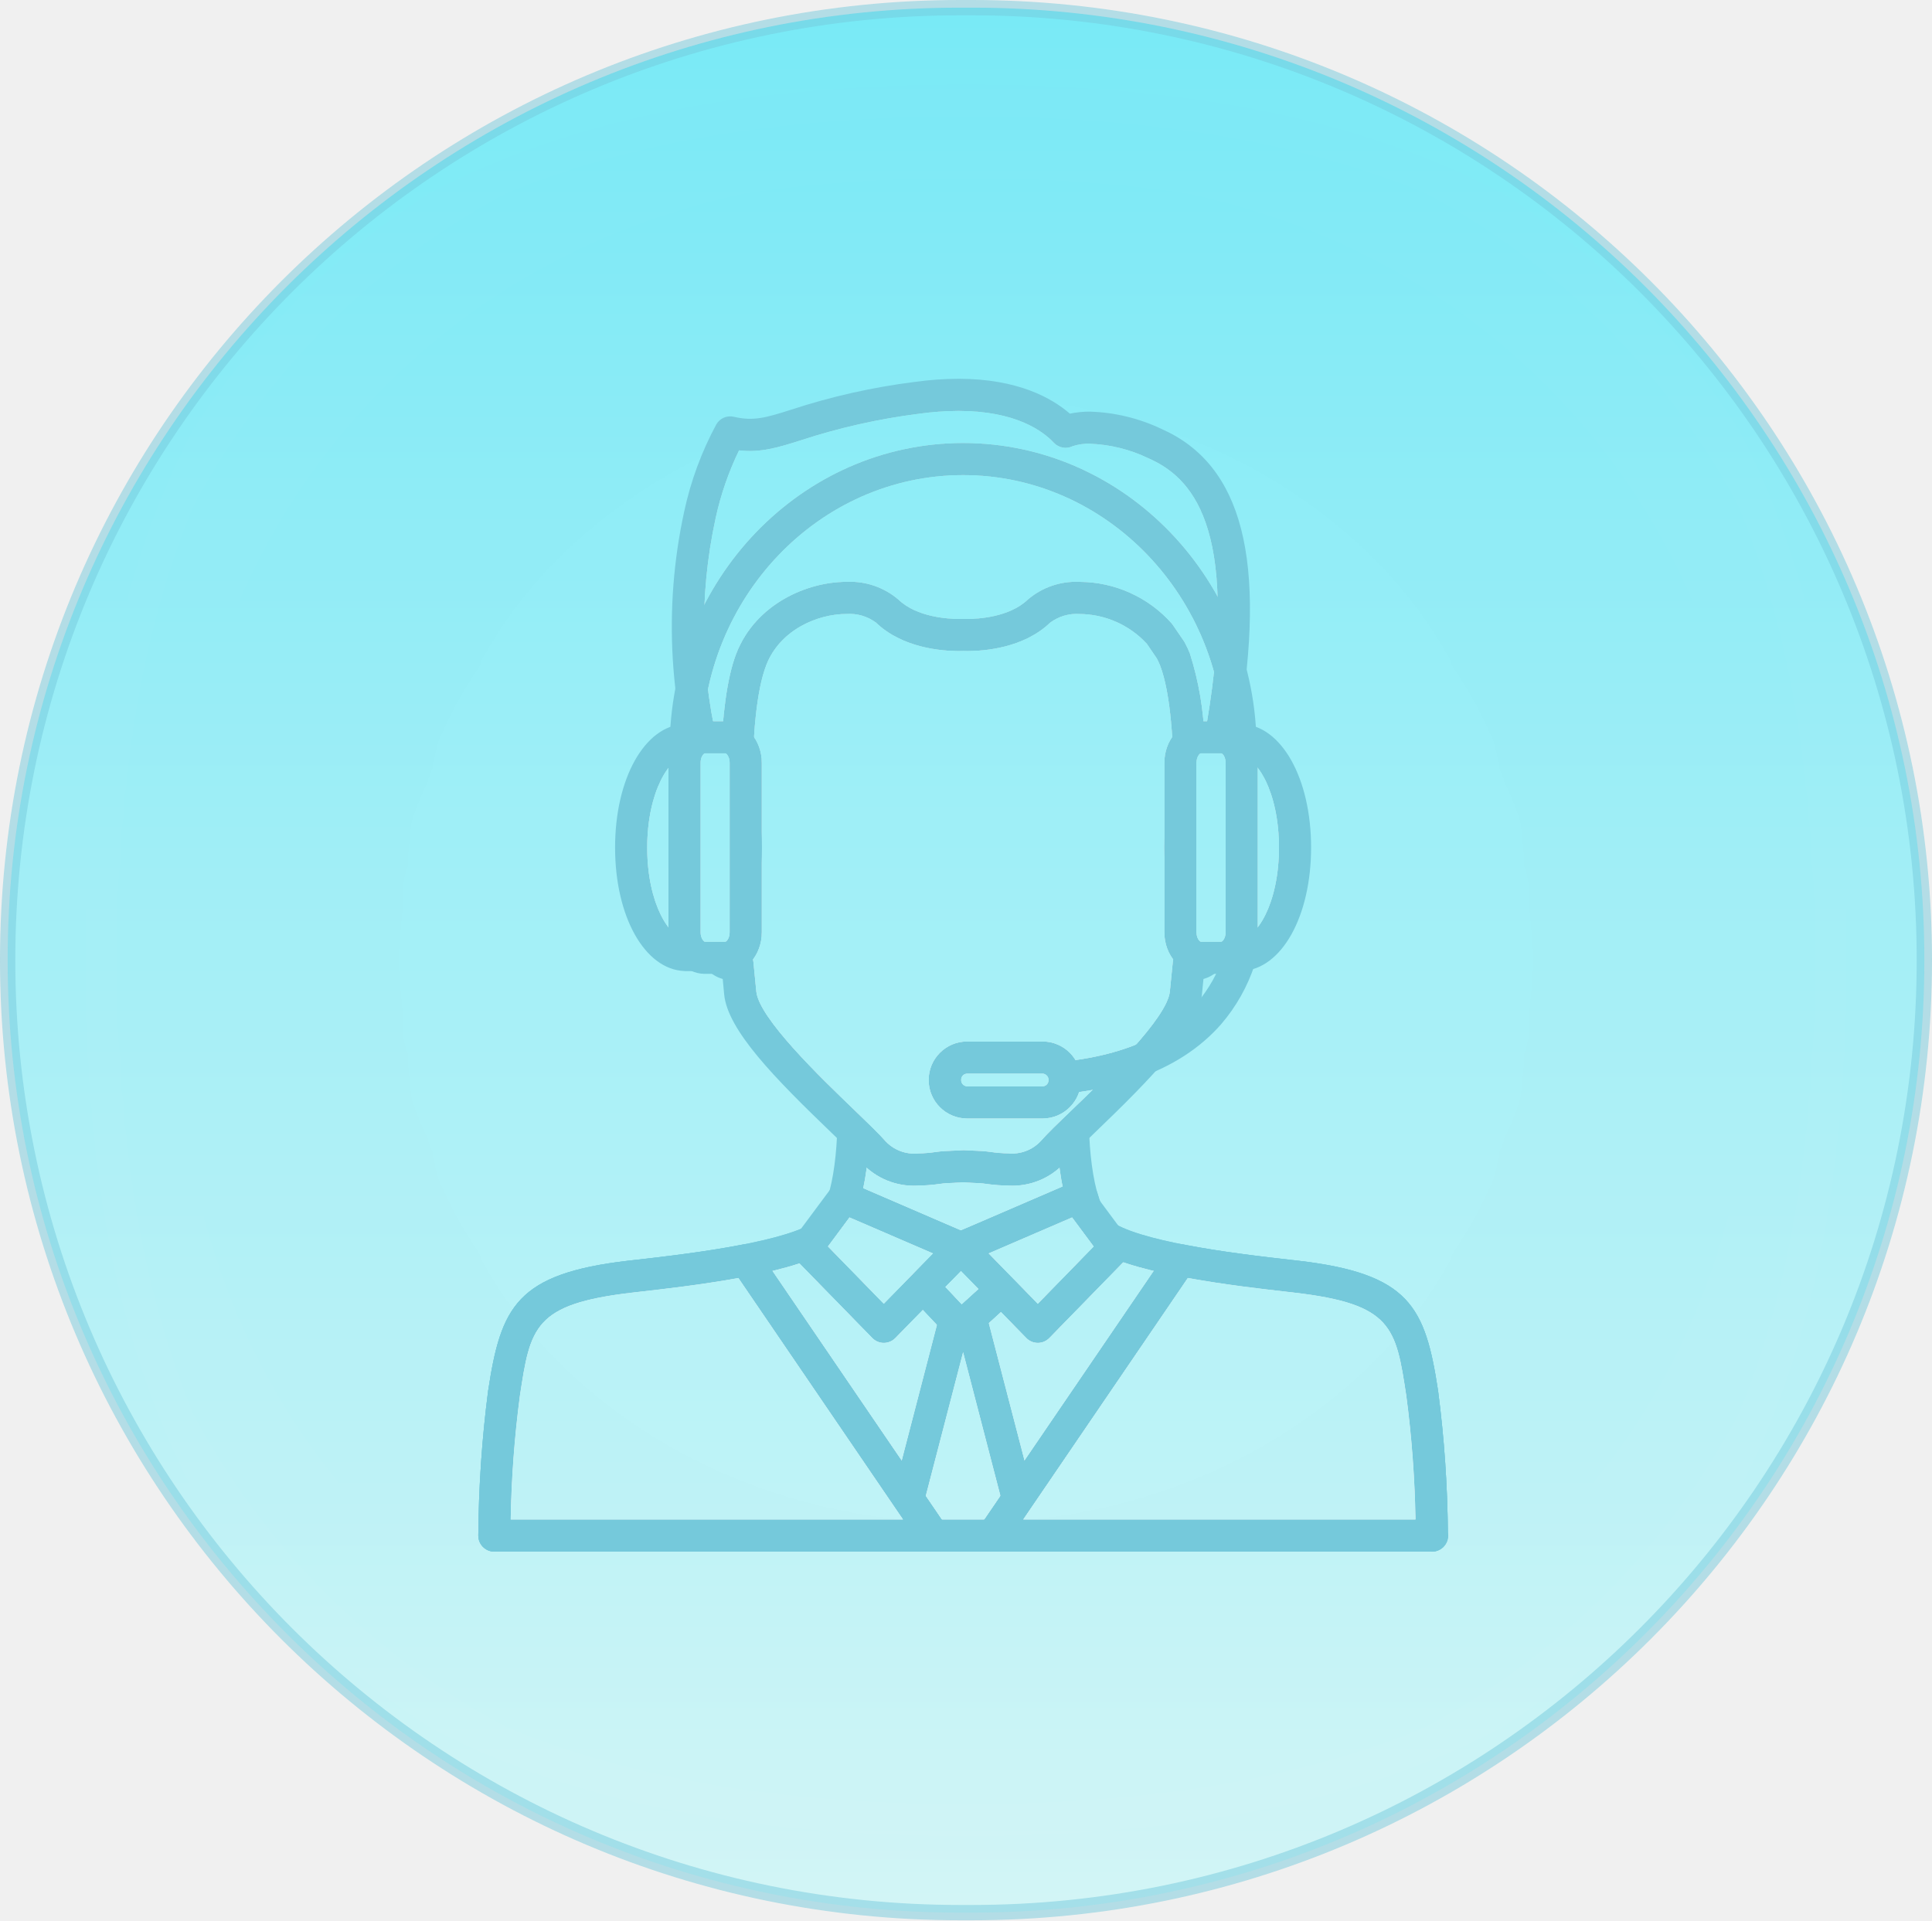
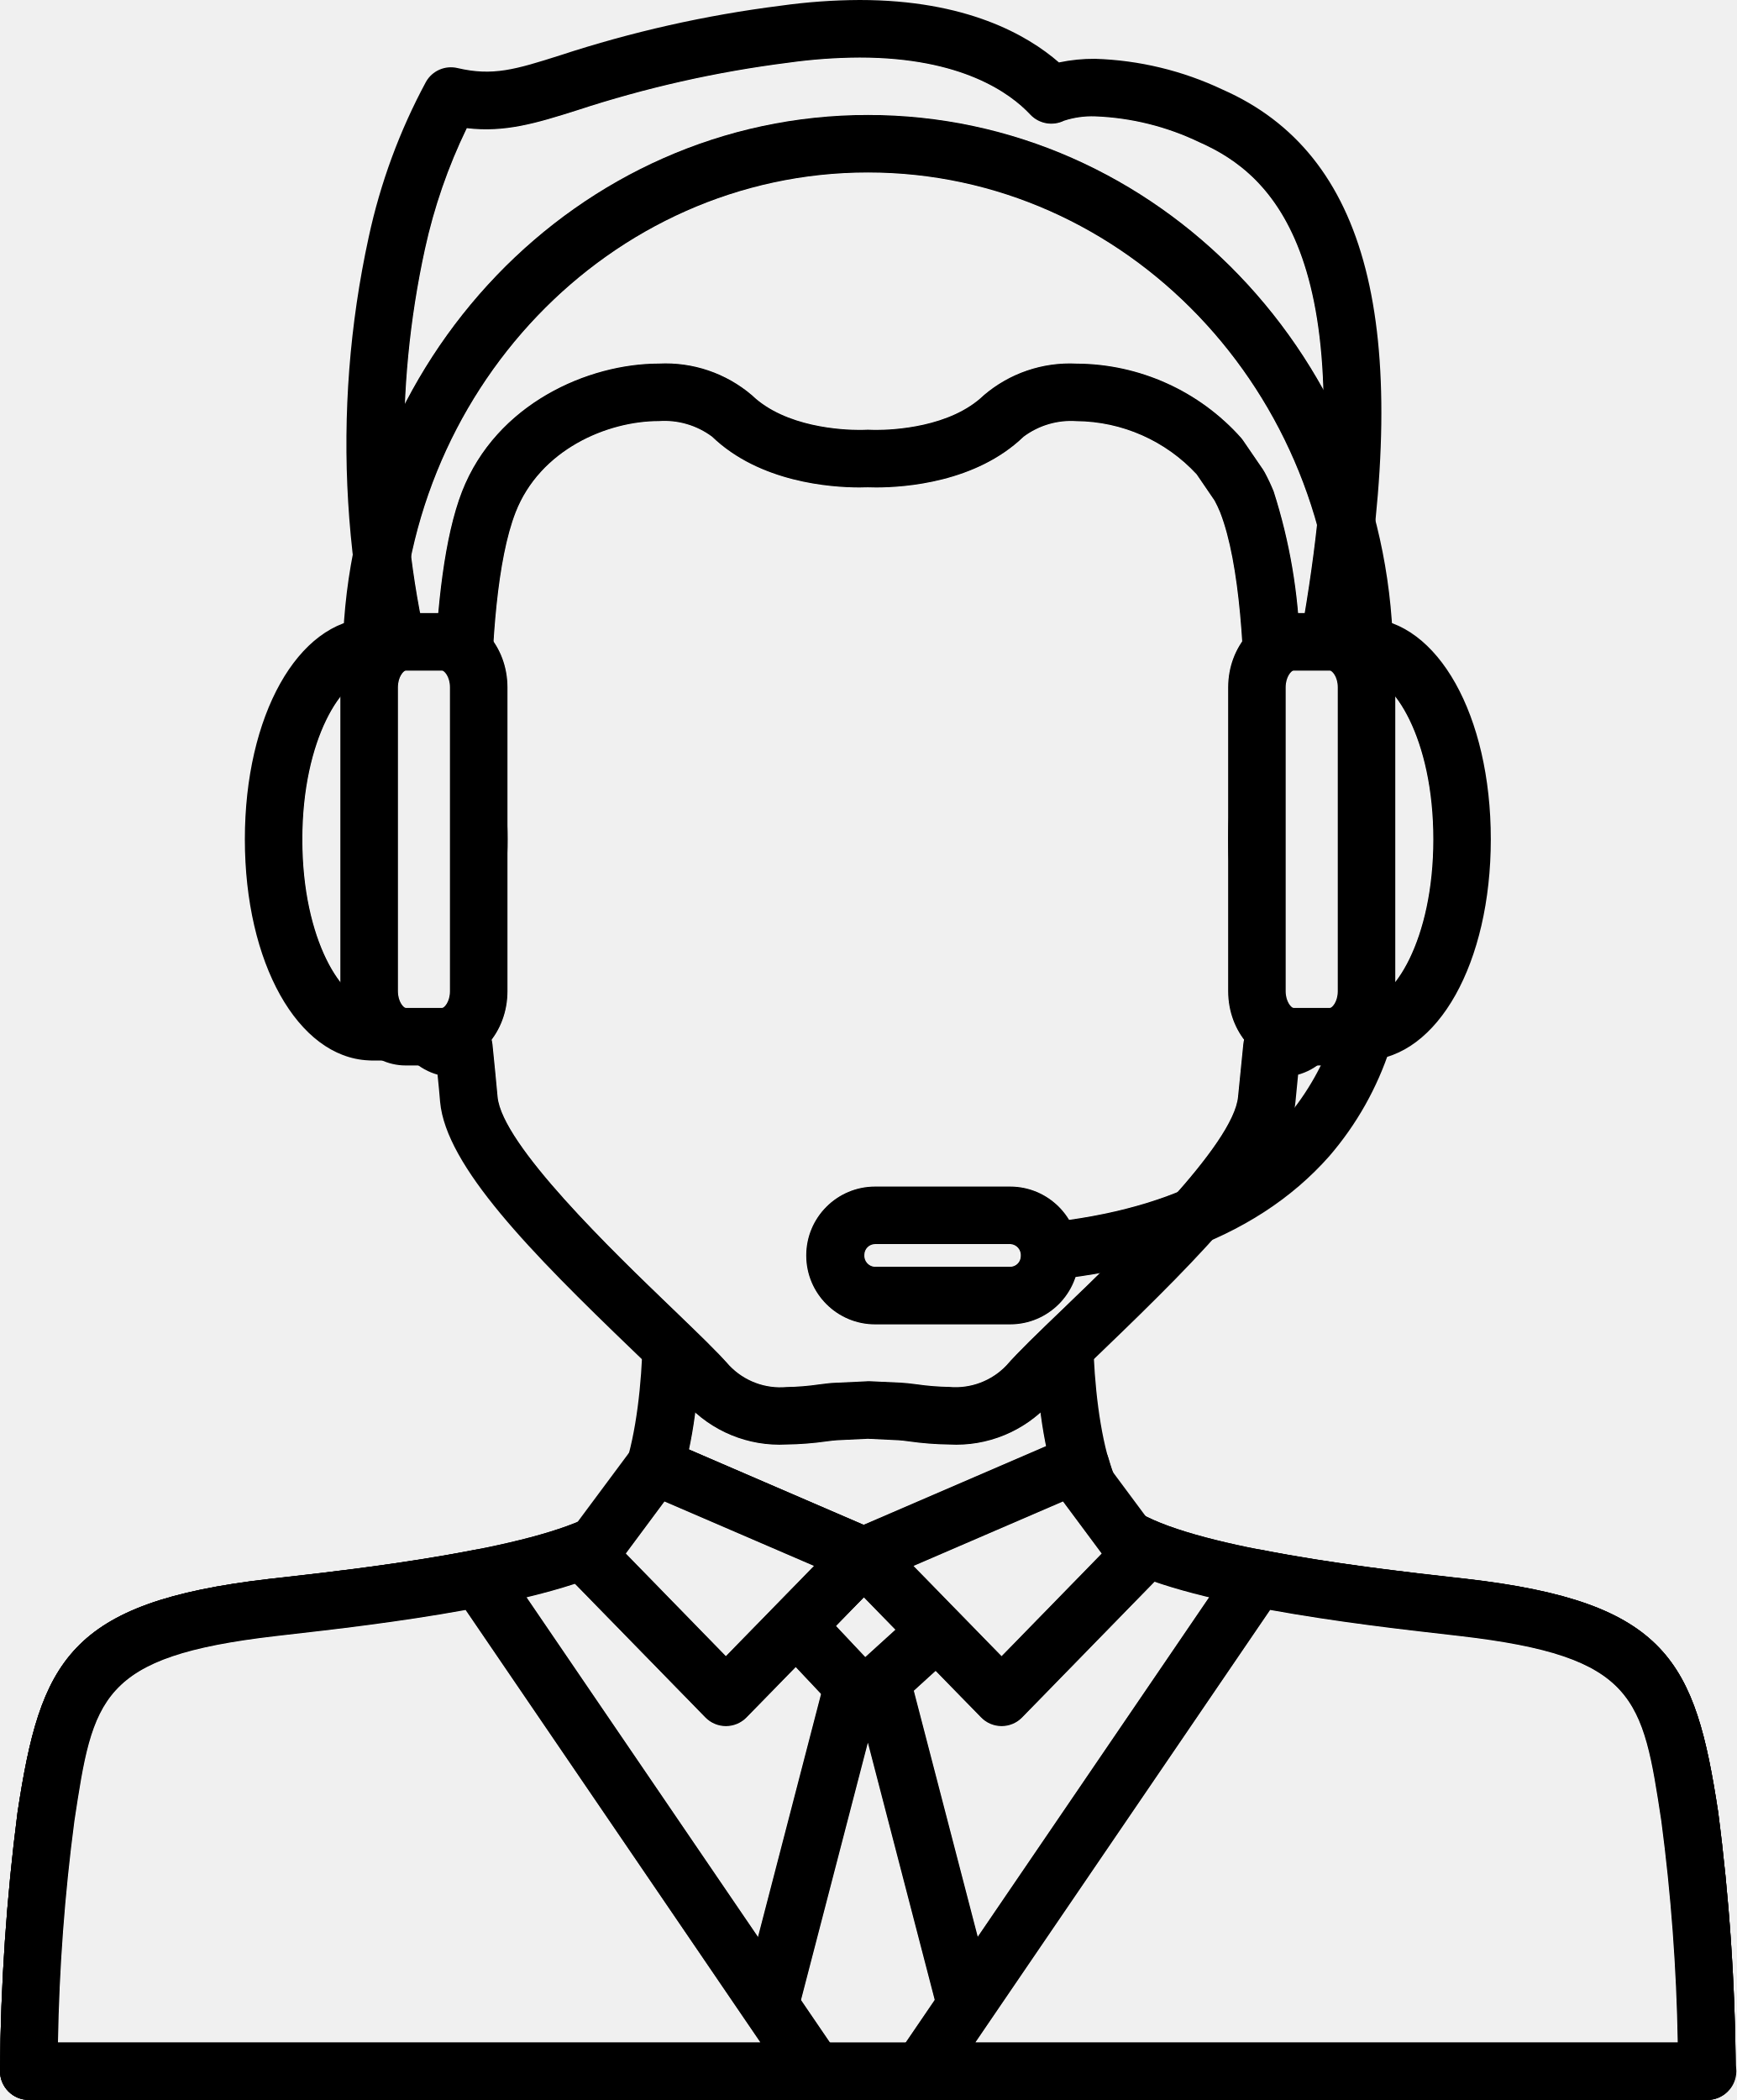
- <svg xmlns="http://www.w3.org/2000/svg" width="252.455" height="250.946" viewBox="0 0 252.455 250.946">
-   <defs>
-     <linearGradient id="linear-gradient" x1="0.5" x2="0.5" y2="1" gradientUnits="objectBoundingBox">
-       <stop offset="0" stop-color="#00e5ff" />
-       <stop offset="1" stop-color="#b7fdff" />
-     </linearGradient>
-     <filter id="Rectangle_648" x="0" y="0" width="252.455" height="250.946" filterUnits="userSpaceOnUse">
-       <feOffset input="SourceAlpha" />
-       <feGaussianBlur stdDeviation="49.5" result="blur" />
-       <feFlood flood-color="#80a5ac" flood-opacity="0.129" result="color" />
-       <feComposite operator="out" in="SourceGraphic" in2="blur" />
-       <feComposite operator="in" in="color" />
-       <feComposite operator="in" in2="SourceGraphic" />
-     </filter>
-   </defs>
-   <g id="Group_1529" data-name="Group 1529" transform="translate(-907.5 -4799.5)">
-     <g data-type="innerShadowGroup">
-       <rect id="Rectangle_648-2" data-name="Rectangle 648" width="250.455" height="248.946" rx="124.473" transform="translate(908.5 4800.5)" opacity="0.5" fill="url(#linear-gradient)" />
-       <g transform="matrix(1, 0, 0, 1, 907.5, 4799.5)" filter="url(#Rectangle_648)">
-         <rect id="Rectangle_648-3" data-name="Rectangle 648" width="250.455" height="248.946" rx="124.473" transform="translate(1 1)" fill="#fff" opacity="0.5" />
+ <svg xmlns="http://www.w3.org/2000/svg" width="126.744" height="153.278" viewBox="0 0 126.744 153.278" id="duringSale">
+   <g id="Group_1510" data-name="Group 1510" transform="translate(0 0)" style="mix-blend-mode: darken;isolation: isolate">
+     <g id="Group_1490" data-name="Group 1490" transform="translate(0 92.095)">
+       <g id="Group_1489" data-name="Group 1489">
+         <path id="Path_1306" data-name="Path 1306" d="M268.3,531.642c-1.507-9.915-2.763-13.666-16.518-15.262-5.2-.6-19.376-2.054-24.646-5.067s-4.432-18.077-4.432-18.077H193.911s.842,15.064-4.432,18.077-19.443,4.469-24.646,5.067c-13.755,1.6-15.012,5.348-16.518,15.262a155.172,155.172,0,0,0-1.254,18.577H269.552A155.172,155.172,0,0,0,268.3,531.642Z" transform="translate(-144.956 -491.142)" fill="#fff" />
+         <path id="Path_1307" data-name="Path 1307" d="M269.71,552.477H147.215a2.1,2.1,0,0,1-2.1-2.1v-.006a156.035,156.035,0,0,1,1.28-18.884c1.674-11.01,3.689-15.329,18.35-17.031l.982-.108c5.466-.619,18.268-2.07,22.874-4.693,2.855-1.63,3.694-10.417,3.373-16.134a2.1,2.1,0,0,1,1.98-2.216q.058,0,.117,0h28.79a2.105,2.105,0,0,1,2.1,2.1c0,.038,0,.075,0,.112-.316,5.722.523,14.508,3.37,16.138,4.6,2.62,17.4,4.072,22.87,4.691l.982.108c14.661,1.7,16.676,6.024,18.35,17.033a154.308,154.308,0,0,1,1.28,18.884,2.1,2.1,0,0,1-2.092,2.111h-.01Zm-120.358-4.2H267.577a141.544,141.544,0,0,0-1.2-16.161c-1.365-8.972-1.821-12-14.682-13.49l-.973-.108c-6.212-.7-19.133-2.168-24.477-5.219-5.068-2.895-5.606-12.932-5.557-17.8H196.243c.049,4.864-.494,14.9-5.562,17.8-5.348,3.05-18.268,4.517-24.482,5.219l-.973.108c-12.856,1.492-13.316,4.517-14.68,13.49A142.061,142.061,0,0,0,149.351,548.275Z" transform="translate(-145.114 -491.299)" />
      </g>
-       <rect id="Rectangle_648-4" data-name="Rectangle 648" width="250.455" height="248.946" rx="124.473" transform="translate(908.5 4800.5)" fill="none" stroke="#75c9db" stroke-width="2" opacity="0.5" />
    </g>
-     <g id="Group_1510" data-name="Group 1510" transform="translate(970 4849)" style="mix-blend-mode: darken;isolation: isolate">
-       <g id="Group_1490" data-name="Group 1490" transform="translate(0 92.095)">
-         <g id="Group_1489" data-name="Group 1489">
-           <path id="Path_1306" data-name="Path 1306" d="M268.3,531.642c-1.507-9.915-2.763-13.666-16.518-15.262-5.2-.6-19.376-2.054-24.646-5.067s-4.432-18.077-4.432-18.077H193.911s.842,15.064-4.432,18.077-19.443,4.469-24.646,5.067c-13.755,1.6-15.012,5.348-16.518,15.262a155.172,155.172,0,0,0-1.254,18.577H269.552A155.172,155.172,0,0,0,268.3,531.642Z" transform="translate(-144.956 -491.142)" fill="#fff" />
-           <path id="Path_1307" data-name="Path 1307" d="M269.71,552.477H147.215a2.1,2.1,0,0,1-2.1-2.1v-.006a156.035,156.035,0,0,1,1.28-18.884c1.674-11.01,3.689-15.329,18.35-17.031l.982-.108c5.466-.619,18.268-2.07,22.874-4.693,2.855-1.63,3.694-10.417,3.373-16.134a2.1,2.1,0,0,1,1.98-2.216q.058,0,.117,0h28.79a2.105,2.105,0,0,1,2.1,2.1c0,.038,0,.075,0,.112-.316,5.722.523,14.508,3.37,16.138,4.6,2.62,17.4,4.072,22.87,4.691l.982.108c14.661,1.7,16.676,6.024,18.35,17.033a154.308,154.308,0,0,1,1.28,18.884,2.1,2.1,0,0,1-2.092,2.111h-.01Zm-120.358-4.2H267.577a141.544,141.544,0,0,0-1.2-16.161c-1.365-8.972-1.821-12-14.682-13.49l-.973-.108c-6.212-.7-19.133-2.168-24.477-5.219-5.068-2.895-5.606-12.932-5.557-17.8H196.243c.049,4.864-.494,14.9-5.562,17.8-5.348,3.05-18.268,4.517-24.482,5.219l-.973.108c-12.856,1.492-13.316,4.517-14.68,13.49A142.061,142.061,0,0,0,149.351,548.275Z" transform="translate(-145.114 -491.299)" fill="#75c9db" />
-         </g>
+     <g id="Group_1492" data-name="Group 1492" transform="translate(23.738 6.366)">
+       <g id="Group_1491" data-name="Group 1491">
+         <path id="Path_1308" data-name="Path 1308" d="M238.941,462.05H238.3c.271-2.2.546-4.368.813-6.421,1.387-10.631,4.509-41.7-32.583-41.7s-33.973,31.066-32.588,41.7c.267,2.054.54,4.216.817,6.421h-.641c-5.646-4.175-6.118,6.73-3.767,10.459a22.716,22.716,0,0,1,3.168,6.815c.865,2.507,2.311,2.836,3.513,2.565.151,1.485.283,2.78.374,3.809.521,5.729,14.3,17.214,17.42,20.8,2.925,3.37,7.8,2.054,9.369,1.988s2.334-.116,2.334-.116.75.04,2.329.116c1.563.069,6.444,1.383,9.369-1.988,3.124-3.591,16.9-15.073,17.415-20.8.094-1.029.227-2.324.378-3.811,1.206.273,2.647-.056,3.513-2.563a22.586,22.586,0,0,1,3.168-6.815C245.059,468.78,244.58,457.877,238.941,462.05Z" transform="translate(-166.917 -411.834)" fill="#fff" />
+         <path id="Path_1309" data-name="Path 1309" d="M212.623,511.062a23.129,23.129,0,0,1-2.919-.225c-.316-.042-.582-.078-.784-.086l-2.24-.108-2.238.108c-.2.009-.47.044-.788.086a23.043,23.043,0,0,1-2.912.225,9.244,9.244,0,0,1-7.351-3.021c-.723-.83-2.182-2.231-3.87-3.854-7.44-7.149-13.632-13.448-14.06-18.138-.049-.582-.108-1.249-.187-1.986-1.227-.343-2.7-1.322-3.591-3.891l-.248-.719a19.054,19.054,0,0,0-2.712-5.66c-1.957-3.106-2.222-9.142-.54-12.188a4.285,4.285,0,0,1,4.234-2.414c-.134-1.064-.271-2.109-.405-3.128-.731-5.61-2.954-22.678,6.828-33.817,5.976-6.81,15.344-10.255,27.843-10.255s21.868,3.451,27.848,10.259c9.778,11.141,7.552,28.2,6.82,33.812q-.2,1.529-.4,3.135a4.272,4.272,0,0,1,4.235,2.409c1.679,3.05,1.405,9.087-.55,12.186a19.03,19.03,0,0,0-2.7,5.648l-.254.733c-.886,2.572-2.364,3.551-3.591,3.892-.074.739-.138,1.405-.194,1.988-.423,4.687-6.614,10.988-14.052,18.136-1.687,1.621-3.143,3.027-3.865,3.854A9.245,9.245,0,0,1,212.623,511.062Zm-5.938-4.626h.116l2.313.108c.283.013.67.058,1.124.116a18.554,18.554,0,0,0,2.385.193,5.127,5.127,0,0,0,4.177-1.574c.846-.973,2.294-2.366,4.128-4.126,4.353-4.188,12.463-11.98,12.778-15.491.1-1.038.231-2.338.383-3.834a2.1,2.1,0,0,1,2.3-1.88,2.071,2.071,0,0,1,.256.042.978.978,0,0,0,.216.025c.4,0,.771-1.021.842-1.225l.25-.726a22.883,22.883,0,0,1,3.135-6.528c1.412-2.235,1.189-7.481.216-8.189a4.168,4.168,0,0,0-.956.54,2.083,2.083,0,0,1-1.25.412h-.641a2.1,2.1,0,0,1-2.1-2.1,2,2,0,0,1,.016-.255c.271-2.206.546-4.377.813-6.432.672-5.145,2.714-20.788-5.811-30.5-5.141-5.858-13.447-8.828-24.687-8.828s-19.545,2.978-24.693,8.837c-8.524,9.709-6.486,25.357-5.816,30.5.267,2.054.54,4.226.817,6.432a2.1,2.1,0,0,1-1.82,2.344,2.154,2.154,0,0,1-.264.016h-.641a2.1,2.1,0,0,1-1.252-.412,2.175,2.175,0,0,0-1.029-.525c-.9.649-1.129,5.925.292,8.173a22.888,22.888,0,0,1,3.135,6.539l.245.712c.073.205.448,1.233.855,1.233a.922.922,0,0,0,.216-.029,2.08,2.08,0,0,1,1.687.345,2.11,2.11,0,0,1,.865,1.492c.151,1.494.283,2.8.374,3.832.324,3.507,8.432,11.3,12.787,15.487,1.83,1.763,3.277,3.153,4.126,4.128a5.133,5.133,0,0,0,4.179,1.574,18.443,18.443,0,0,0,2.378-.193c.456-.056.839-.108,1.131-.116l2.309-.108a.479.479,0,0,1,.117-.01Z" transform="translate(-167.074 -411.991)" />
      </g>
-       <g id="Group_1492" data-name="Group 1492" transform="translate(23.738 6.366)">
-         <g id="Group_1491" data-name="Group 1491">
-           <path id="Path_1308" data-name="Path 1308" d="M238.941,462.05H238.3c.271-2.2.546-4.368.813-6.421,1.387-10.631,4.509-41.7-32.583-41.7s-33.973,31.066-32.588,41.7c.267,2.054.54,4.216.817,6.421h-.641c-5.646-4.175-6.118,6.73-3.767,10.459a22.716,22.716,0,0,1,3.168,6.815c.865,2.507,2.311,2.836,3.513,2.565.151,1.485.283,2.78.374,3.809.521,5.729,14.3,17.214,17.42,20.8,2.925,3.37,7.8,2.054,9.369,1.988s2.334-.116,2.334-.116.75.04,2.329.116c1.563.069,6.444,1.383,9.369-1.988,3.124-3.591,16.9-15.073,17.415-20.8.094-1.029.227-2.324.378-3.811,1.206.273,2.647-.056,3.513-2.563a22.586,22.586,0,0,1,3.168-6.815C245.059,468.78,244.58,457.877,238.941,462.05Z" transform="translate(-166.917 -411.834)" fill="#fff" />
-           <path id="Path_1309" data-name="Path 1309" d="M212.623,511.062a23.129,23.129,0,0,1-2.919-.225c-.316-.042-.582-.078-.784-.086l-2.24-.108-2.238.108c-.2.009-.47.044-.788.086a23.043,23.043,0,0,1-2.912.225,9.244,9.244,0,0,1-7.351-3.021c-.723-.83-2.182-2.231-3.87-3.854-7.44-7.149-13.632-13.448-14.06-18.138-.049-.582-.108-1.249-.187-1.986-1.227-.343-2.7-1.322-3.591-3.891l-.248-.719a19.054,19.054,0,0,0-2.712-5.66c-1.957-3.106-2.222-9.142-.54-12.188a4.285,4.285,0,0,1,4.234-2.414c-.134-1.064-.271-2.109-.405-3.128-.731-5.61-2.954-22.678,6.828-33.817,5.976-6.81,15.344-10.255,27.843-10.255s21.868,3.451,27.848,10.259c9.778,11.141,7.552,28.2,6.82,33.812q-.2,1.529-.4,3.135a4.272,4.272,0,0,1,4.235,2.409c1.679,3.05,1.405,9.087-.55,12.186a19.03,19.03,0,0,0-2.7,5.648l-.254.733c-.886,2.572-2.364,3.551-3.591,3.892-.074.739-.138,1.405-.194,1.988-.423,4.687-6.614,10.988-14.052,18.136-1.687,1.621-3.143,3.027-3.865,3.854A9.245,9.245,0,0,1,212.623,511.062Zm-5.938-4.626h.116l2.313.108c.283.013.67.058,1.124.116a18.554,18.554,0,0,0,2.385.193,5.127,5.127,0,0,0,4.177-1.574c.846-.973,2.294-2.366,4.128-4.126,4.353-4.188,12.463-11.98,12.778-15.491.1-1.038.231-2.338.383-3.834a2.1,2.1,0,0,1,2.3-1.88,2.071,2.071,0,0,1,.256.042.978.978,0,0,0,.216.025c.4,0,.771-1.021.842-1.225l.25-.726a22.883,22.883,0,0,1,3.135-6.528c1.412-2.235,1.189-7.481.216-8.189a4.168,4.168,0,0,0-.956.54,2.083,2.083,0,0,1-1.25.412h-.641a2.1,2.1,0,0,1-2.1-2.1,2,2,0,0,1,.016-.255c.271-2.206.546-4.377.813-6.432.672-5.145,2.714-20.788-5.811-30.5-5.141-5.858-13.447-8.828-24.687-8.828s-19.545,2.978-24.693,8.837c-8.524,9.709-6.486,25.357-5.816,30.5.267,2.054.54,4.226.817,6.432a2.1,2.1,0,0,1-1.82,2.344,2.154,2.154,0,0,1-.264.016h-.641a2.1,2.1,0,0,1-1.252-.412,2.175,2.175,0,0,0-1.029-.525c-.9.649-1.129,5.925.292,8.173a22.888,22.888,0,0,1,3.135,6.539l.245.712c.073.205.448,1.233.855,1.233a.922.922,0,0,0,.216-.029,2.08,2.08,0,0,1,1.687.345,2.11,2.11,0,0,1,.865,1.492c.151,1.494.283,2.8.374,3.832.324,3.507,8.432,11.3,12.787,15.487,1.83,1.763,3.277,3.153,4.126,4.128a5.133,5.133,0,0,0,4.179,1.574,18.443,18.443,0,0,0,2.378-.193c.456-.056.839-.108,1.131-.116l2.309-.108a.479.479,0,0,1,.117-.01Z" transform="translate(-167.074 -411.991)" fill="#75c9db" />
-         </g>
+     </g>
+     <g id="Group_1494" data-name="Group 1494" transform="translate(25.286 0)">
+       <g id="Group_1493" data-name="Group 1493">
+         <path id="Path_1310" data-name="Path 1310" d="M231.458,414.405c-7.854-3.459-11.655-1.54-11.655-1.54v.009c-2.109-2.258-7.534-6.063-19.468-4.432-16.569,2.262-18.2,5.967-24.349,4.517a40.76,40.76,0,0,0-3.952,10.732,68.709,68.709,0,0,0,2.291,37.426,99.735,99.735,0,0,0,2.863,9.825s-1.563-20.332,1.559-28.364c3.143-8.042,14.1-9.787,17.751-6.27s9.919,3.1,9.919,3.1,6.27.41,9.915-3.1c3.08-2.966,11.341-2.173,15.745,2.975l1.447,2.118a12.479,12.479,0,0,1,.559,1.178c3.126,8.033,1.563,28.364,1.563,28.364a101.733,101.733,0,0,0,4.675-19.6h0C244.659,425.721,238.589,417.55,231.458,414.405Z" transform="translate(-168.348 -405.944)" fill="#fff" />
+         <path id="Path_1311" data-name="Path 1311" d="M177.341,473.2a2.106,2.106,0,0,1-1.975-1.383,101.133,101.133,0,0,1-2.928-10.053,70.787,70.787,0,0,1-2.307-38.344,42.894,42.894,0,0,1,4.185-11.35,2.091,2.091,0,0,1,2.307-1c2.565.6,4.216.108,7.465-.926a86.274,86.274,0,0,1,16.119-3.627,42.657,42.657,0,0,1,5.762-.416c7.763,0,12.228,2.538,14.548,4.557a12.349,12.349,0,0,1,2.636-.265,23.476,23.476,0,0,1,9.308,2.246c10.625,4.679,13.829,17.139,10.092,39.21a102.841,102.841,0,0,1-4.774,19.966,2.1,2.1,0,0,1-4.07-.878c.017-.2,1.49-19.947-1.429-27.441a8.611,8.611,0,0,0-.405-.857l-1.309-1.919a12.089,12.089,0,0,0-8.77-3.878,5.789,5.789,0,0,0-3.854,1.133c-3.471,3.345-8.683,3.707-10.764,3.707-.276,0-.485-.006-.607-.011s-.332.011-.612.011c-2.075,0-7.289-.361-10.763-3.707a5.822,5.822,0,0,0-3.878-1.137c-3.783,0-8.671,2.084-10.459,6.66-2.685,6.9-1.647,24.172-1.45,27.034a2.1,2.1,0,0,1-2.024,2.667A.123.123,0,0,1,177.341,473.2Zm-.046-57.743a39.586,39.586,0,0,0-3.053,8.822,66.338,66.338,0,0,0,.685,31.141c.185-5.034.731-10.146,2.015-13.447,2.509-6.417,9.209-9.337,14.377-9.337a9.707,9.707,0,0,1,6.791,2.31c2.441,2.349,6.626,2.532,7.85,2.532.279,0,.452-.009.479-.011.086-.007.181,0,.267,0,.025,0,.2.011.472.011,1.227,0,5.412-.183,7.85-2.53a9.667,9.667,0,0,1,6.767-2.309,16.2,16.2,0,0,1,12.033,5.431c.048.057.092.117.134.178l1.452,2.12a2.279,2.279,0,0,1,.129.216,14.048,14.048,0,0,1,.649,1.378,40.519,40.519,0,0,1,1.92,11.308c.1-.672.2-1.349.278-2.03,4.437-26.2-2.222-32.375-7.621-34.753a19.243,19.243,0,0,0-7.616-1.891,6.571,6.571,0,0,0-2.26.317,2.111,2.111,0,0,1-2.469-.445c-1.45-1.554-5-4.164-12.455-4.164a38.693,38.693,0,0,0-5.2.376,82.75,82.75,0,0,0-15.418,3.471c-2.991.951-5.284,1.638-8.059,1.306Z" transform="translate(-168.506 -406.101)" />
      </g>
-       <g id="Group_1494" data-name="Group 1494" transform="translate(25.286 0)">
-         <g id="Group_1493" data-name="Group 1493">
-           <path id="Path_1310" data-name="Path 1310" d="M231.458,414.405c-7.854-3.459-11.655-1.54-11.655-1.54v.009c-2.109-2.258-7.534-6.063-19.468-4.432-16.569,2.262-18.2,5.967-24.349,4.517a40.76,40.76,0,0,0-3.952,10.732,68.709,68.709,0,0,0,2.291,37.426,99.735,99.735,0,0,0,2.863,9.825s-1.563-20.332,1.559-28.364c3.143-8.042,14.1-9.787,17.751-6.27s9.919,3.1,9.919,3.1,6.27.41,9.915-3.1c3.08-2.966,11.341-2.173,15.745,2.975l1.447,2.118a12.479,12.479,0,0,1,.559,1.178c3.126,8.033,1.563,28.364,1.563,28.364a101.733,101.733,0,0,0,4.675-19.6h0C244.659,425.721,238.589,417.55,231.458,414.405Z" transform="translate(-168.348 -405.944)" fill="#fff" />
-           <path id="Path_1311" data-name="Path 1311" d="M177.341,473.2a2.106,2.106,0,0,1-1.975-1.383,101.133,101.133,0,0,1-2.928-10.053,70.787,70.787,0,0,1-2.307-38.344,42.894,42.894,0,0,1,4.185-11.35,2.091,2.091,0,0,1,2.307-1c2.565.6,4.216.108,7.465-.926a86.274,86.274,0,0,1,16.119-3.627,42.657,42.657,0,0,1,5.762-.416c7.763,0,12.228,2.538,14.548,4.557a12.349,12.349,0,0,1,2.636-.265,23.476,23.476,0,0,1,9.308,2.246c10.625,4.679,13.829,17.139,10.092,39.21a102.841,102.841,0,0,1-4.774,19.966,2.1,2.1,0,0,1-4.07-.878c.017-.2,1.49-19.947-1.429-27.441a8.611,8.611,0,0,0-.405-.857l-1.309-1.919a12.089,12.089,0,0,0-8.77-3.878,5.789,5.789,0,0,0-3.854,1.133c-3.471,3.345-8.683,3.707-10.764,3.707-.276,0-.485-.006-.607-.011s-.332.011-.612.011c-2.075,0-7.289-.361-10.763-3.707a5.822,5.822,0,0,0-3.878-1.137c-3.783,0-8.671,2.084-10.459,6.66-2.685,6.9-1.647,24.172-1.45,27.034a2.1,2.1,0,0,1-2.024,2.667A.123.123,0,0,1,177.341,473.2Zm-.046-57.743a39.586,39.586,0,0,0-3.053,8.822,66.338,66.338,0,0,0,.685,31.141c.185-5.034.731-10.146,2.015-13.447,2.509-6.417,9.209-9.337,14.377-9.337a9.707,9.707,0,0,1,6.791,2.31c2.441,2.349,6.626,2.532,7.85,2.532.279,0,.452-.009.479-.011.086-.007.181,0,.267,0,.025,0,.2.011.472.011,1.227,0,5.412-.183,7.85-2.53a9.667,9.667,0,0,1,6.767-2.309,16.2,16.2,0,0,1,12.033,5.431c.048.057.092.117.134.178l1.452,2.12a2.279,2.279,0,0,1,.129.216,14.048,14.048,0,0,1,.649,1.378,40.519,40.519,0,0,1,1.92,11.308c.1-.672.2-1.349.278-2.03,4.437-26.2-2.222-32.375-7.621-34.753a19.243,19.243,0,0,0-7.616-1.891,6.571,6.571,0,0,0-2.26.317,2.111,2.111,0,0,1-2.469-.445c-1.45-1.554-5-4.164-12.455-4.164a38.693,38.693,0,0,0-5.2.376,82.75,82.75,0,0,0-15.418,3.471c-2.991.951-5.284,1.638-8.059,1.306Z" transform="translate(-168.506 -406.101)" fill="#75c9db" />
-         </g>
+     </g>
+     <g id="Group_1495" data-name="Group 1495" transform="translate(68.347 65.758)">
+       <path id="Path_1312" data-name="Path 1312" d="M210.395,494.915a2.1,2.1,0,0,1,0-4.2c10.9,0,18.787-2.654,23.442-7.881a19.022,19.022,0,0,0,4.513-13.594,2.1,2.1,0,0,1,4.168-.51,22.934,22.934,0,0,1-5.495,16.838C231.546,491.769,222.583,494.915,210.395,494.915Z" transform="translate(-208.341 -466.935)" />
+     </g>
+     <g id="Group_1501" data-name="Group 1501" transform="translate(17.874 8.386)">
+       <g id="Group_1496" data-name="Group 1496" transform="translate(71.773 36.713)">
+         <path id="Path_1313" data-name="Path 1313" d="M244.963,463.825c0-7.736-3.2-14-7.156-14.045v-.007h-2.576v.865c-2.91,1.971-5.24,7.12-5.24,13.188s2.331,11.211,5.24,13.182v.865h2.577v-.007C241.763,477.827,244.963,471.553,244.963,463.825Z" transform="translate(-227.89 -447.664)" fill="#fff" />
+         <path id="Path_1314" data-name="Path 1314" d="M237.964,480.132h-2.576a2.1,2.1,0,0,1-2.093-1.946c-3.177-2.811-5.248-8.323-5.248-14.207s2.071-11.4,5.248-14.211a2.1,2.1,0,0,1,2.093-1.946h2.576a1.986,1.986,0,0,1,.227.013c5.163.227,9.03,7.107,9.03,16.14s-3.868,15.911-9.03,16.138A1.132,1.132,0,0,1,237.964,480.132Zm-.874-4.2h.715l.138-.007c2.122-.018,5.08-4.573,5.08-11.94s-2.954-11.921-5.08-11.945a1,1,0,0,1-.138-.006h-.715a2.061,2.061,0,0,1-.525.5c-2.141,1.454-4.315,5.849-4.315,11.446s2.175,9.992,4.315,11.442a2.108,2.108,0,0,1,.526.506Z" transform="translate(-228.047 -447.822)" />
      </g>
-       <g id="Group_1495" data-name="Group 1495" transform="translate(68.347 65.758)">
-         <path id="Path_1312" data-name="Path 1312" d="M210.395,494.915a2.1,2.1,0,0,1,0-4.2c10.9,0,18.787-2.654,23.442-7.881a19.022,19.022,0,0,0,4.513-13.594,2.1,2.1,0,0,1,4.168-.51,22.934,22.934,0,0,1-5.495,16.838C231.546,491.769,222.583,494.915,210.395,494.915Z" transform="translate(-208.341 -466.935)" fill="#75c9db" />
+       <g id="Group_1497" data-name="Group 1497" transform="translate(71.773 36.361)">
+         <path id="Path_1315" data-name="Path 1315" d="M237.991,474.935c0,1.838-1.189,3.32-2.666,3.32h-2.669c-1.472,0-2.666-1.485-2.666-3.32V452.761c0-1.832,1.189-3.32,2.666-3.32h2.666c1.477,0,2.666,1.487,2.666,3.32Z" transform="translate(-227.89 -447.34)" fill="#fff" />
+         <path id="Path_1316" data-name="Path 1316" d="M235.483,480.517h-2.669c-2.627,0-4.767-2.431-4.767-5.421V452.918c0-2.988,2.141-5.421,4.767-5.421h2.669c2.63,0,4.767,2.433,4.767,5.421V475.1C240.25,478.086,238.113,480.517,235.483,480.517ZM232.814,451.7c-.138,0-.565.432-.565,1.218v22.178c0,.788.427,1.218.565,1.218h2.669c.143,0,.565-.432.565-1.218V452.918c0-.786-.423-1.218-.565-1.218Z" transform="translate(-228.047 -447.497)" />
      </g>
-       <g id="Group_1501" data-name="Group 1501" transform="translate(17.874 8.386)">
-         <g id="Group_1496" data-name="Group 1496" transform="translate(71.773 36.713)">
-           <path id="Path_1313" data-name="Path 1313" d="M244.963,463.825c0-7.736-3.2-14-7.156-14.045v-.007h-2.576v.865c-2.91,1.971-5.24,7.12-5.24,13.188s2.331,11.211,5.24,13.182v.865h2.577v-.007C241.763,477.827,244.963,471.553,244.963,463.825Z" transform="translate(-227.89 -447.664)" fill="#fff" />
-           <path id="Path_1314" data-name="Path 1314" d="M237.964,480.132h-2.576a2.1,2.1,0,0,1-2.093-1.946c-3.177-2.811-5.248-8.323-5.248-14.207s2.071-11.4,5.248-14.211a2.1,2.1,0,0,1,2.093-1.946h2.576a1.986,1.986,0,0,1,.227.013c5.163.227,9.03,7.107,9.03,16.14s-3.868,15.911-9.03,16.138A1.132,1.132,0,0,1,237.964,480.132Zm-.874-4.2h.715l.138-.007c2.122-.018,5.08-4.573,5.08-11.94s-2.954-11.921-5.08-11.945a1,1,0,0,1-.138-.006h-.715a2.061,2.061,0,0,1-.525.5c-2.141,1.454-4.315,5.849-4.315,11.446s2.175,9.992,4.315,11.442a2.108,2.108,0,0,1,.526.506Z" transform="translate(-228.047 -447.822)" fill="#75c9db" />
-         </g>
-         <g id="Group_1497" data-name="Group 1497" transform="translate(71.773 36.361)">
-           <path id="Path_1315" data-name="Path 1315" d="M237.991,474.935c0,1.838-1.189,3.32-2.666,3.32h-2.669c-1.472,0-2.666-1.485-2.666-3.32V452.761c0-1.832,1.189-3.32,2.666-3.32h2.666c1.477,0,2.666,1.487,2.666,3.32Z" transform="translate(-227.89 -447.34)" fill="#fff" />
-           <path id="Path_1316" data-name="Path 1316" d="M235.483,480.517h-2.669c-2.627,0-4.767-2.431-4.767-5.421V452.918c0-2.988,2.141-5.421,4.767-5.421h2.669c2.63,0,4.767,2.433,4.767,5.421V475.1C240.25,478.086,238.113,480.517,235.483,480.517ZM232.814,451.7c-.138,0-.565.432-.565,1.218v22.178c0,.788.427,1.218.565,1.218h2.669c.143,0,.565-.432.565-1.218V452.918c0-.786-.423-1.218-.565-1.218Z" transform="translate(-228.047 -447.497)" fill="#75c9db" />
-         </g>
-         <g id="Group_1498" data-name="Group 1498" transform="translate(0 36.721)">
-           <path id="Path_1317" data-name="Path 1317" d="M163.593,463.825c0-7.736,3.2-14,7.158-14.045v-.007h2.576v.865c2.919,1.971,5.24,7.12,5.24,13.188s-2.326,11.211-5.24,13.182v.865h-2.576v-.007C166.795,477.827,163.593,471.553,163.593,463.825Z" transform="translate(-161.492 -447.673)" fill="#fff" />
-           <path id="Path_1318" data-name="Path 1318" d="M173.484,480.131h-2.576a1.558,1.558,0,0,1-.227-.011c-5.163-.227-9.033-7.106-9.033-16.138s3.87-15.915,9.037-16.14a1.912,1.912,0,0,1,.223-.013h2.576a2.1,2.1,0,0,1,2.1,1.946c3.173,2.81,5.244,8.323,5.244,14.211s-2.072,11.4-5.244,14.207A2.1,2.1,0,0,1,173.484,480.131Zm-2.416-4.2h.719a2.157,2.157,0,0,1,.521-.5c2.145-1.449,4.315-5.847,4.315-11.442s-2.171-9.992-4.315-11.446a2.136,2.136,0,0,1-.521-.5h-.719c-.046,0-.091.007-.141.007-2.115.023-5.08,4.578-5.08,11.945s2.961,11.921,5.08,11.94Z" transform="translate(-161.649 -447.83)" fill="#75c9db" />
-         </g>
-         <g id="Group_1499" data-name="Group 1499" transform="translate(6.969 36.361)">
-           <path id="Path_1319" data-name="Path 1319" d="M170.044,474.935c0,1.838,1.189,3.32,2.667,3.32h2.668c1.472,0,2.667-1.485,2.667-3.32V452.761c0-1.832-1.189-3.32-2.667-3.32h-2.668c-1.473,0-2.667,1.487-2.667,3.32Z" transform="translate(-167.938 -447.34)" fill="#fff" />
-           <path id="Path_1320" data-name="Path 1320" d="M175.531,480.517h-2.668c-2.627,0-4.767-2.431-4.767-5.421V452.918c0-2.988,2.141-5.421,4.767-5.421h2.668c2.631,0,4.767,2.433,4.767,5.421V475.1C180.3,478.086,178.166,480.517,175.531,480.517ZM172.867,451.7c-.138,0-.565.432-.565,1.218v22.178c0,.788.427,1.218.565,1.218h2.663c.143,0,.565-.432.565-1.218V452.918c0-.786-.423-1.218-.565-1.218Z" transform="translate(-168.096 -447.497)" fill="#75c9db" />
-         </g>
-         <g id="Group_1500" data-name="Group 1500" transform="translate(7.128)">
-           <path id="Path_1321" data-name="Path 1321" d="M242.839,455.9a2.1,2.1,0,0,1-2.1-2.1h0c0-19.7-15.318-35.736-34.146-35.736s-34.146,16.033-34.146,35.736a2.1,2.1,0,0,1-4.2,0c0-22.023,17.2-39.938,38.348-39.938s38.348,17.916,38.348,39.938a2.1,2.1,0,0,1-2.1,2.1Z" transform="translate(-168.243 -413.859)" fill="#75c9db" />
-         </g>
+       <g id="Group_1498" data-name="Group 1498" transform="translate(0 36.721)">
+         <path id="Path_1317" data-name="Path 1317" d="M163.593,463.825c0-7.736,3.2-14,7.158-14.045v-.007h2.576v.865c2.919,1.971,5.24,7.12,5.24,13.188s-2.326,11.211-5.24,13.182v.865h-2.576v-.007C166.795,477.827,163.593,471.553,163.593,463.825Z" transform="translate(-161.492 -447.673)" fill="#fff" />
+         <path id="Path_1318" data-name="Path 1318" d="M173.484,480.131h-2.576a1.558,1.558,0,0,1-.227-.011c-5.163-.227-9.033-7.106-9.033-16.138s3.87-15.915,9.037-16.14a1.912,1.912,0,0,1,.223-.013h2.576a2.1,2.1,0,0,1,2.1,1.946c3.173,2.81,5.244,8.323,5.244,14.211s-2.072,11.4-5.244,14.207A2.1,2.1,0,0,1,173.484,480.131Zm-2.416-4.2h.719a2.157,2.157,0,0,1,.521-.5c2.145-1.449,4.315-5.847,4.315-11.442s-2.171-9.992-4.315-11.446a2.136,2.136,0,0,1-.521-.5h-.719c-.046,0-.091.007-.141.007-2.115.023-5.08,4.578-5.08,11.945s2.961,11.921,5.08,11.94Z" transform="translate(-161.649 -447.83)" />
      </g>
-       <g id="Group_1502" data-name="Group 1502" transform="translate(58.851 86.605)">
-         <rect id="Rectangle_690" data-name="Rectangle 690" width="15.619" height="5.86" rx="1.373" transform="translate(2.143 2.101)" fill="#fff" />
-         <path id="Path_1322" data-name="Path 1322" d="M214.437,496.282h-9.852a5.031,5.031,0,0,1,0-10.062h9.852a5.031,5.031,0,0,1,0,10.062Zm-9.852-5.86a.785.785,0,0,0-.784.784.81.81,0,0,0,.744.872l.04,0h9.852a.783.783,0,0,0,.779-.784.807.807,0,0,0-.735-.872l-.044,0Z" transform="translate(-199.557 -486.22)" fill="#75c9db" />
+       <g id="Group_1499" data-name="Group 1499" transform="translate(6.969 36.361)">
+         <path id="Path_1319" data-name="Path 1319" d="M170.044,474.935c0,1.838,1.189,3.32,2.667,3.32h2.668c1.472,0,2.667-1.485,2.667-3.32V452.761c0-1.832-1.189-3.32-2.667-3.32h-2.668c-1.473,0-2.667,1.487-2.667,3.32Z" transform="translate(-167.938 -447.34)" fill="#fff" />
+         <path id="Path_1320" data-name="Path 1320" d="M175.531,480.517h-2.668c-2.627,0-4.767-2.431-4.767-5.421V452.918c0-2.988,2.141-5.421,4.767-5.421h2.668c2.631,0,4.767,2.433,4.767,5.421V475.1C180.3,478.086,178.166,480.517,175.531,480.517ZM172.867,451.7c-.138,0-.565.432-.565,1.218v22.178c0,.788.427,1.218.565,1.218h2.663c.143,0,.565-.432.565-1.218V452.918c0-.786-.423-1.218-.565-1.218Z" transform="translate(-168.096 -447.497)" />
      </g>
-       <g id="Group_1503" data-name="Group 1503" transform="translate(0 104.913)">
-         <path id="Path_1323" data-name="Path 1323" d="M208,511.669,192.761,505.1h-.006c-.67,2.347-1.695,4.349-3.28,5.257-5.274,3.008-19.443,4.469-24.646,5.068-13.755,1.6-15.012,5.348-16.518,15.262a155.114,155.114,0,0,0-1.253,18.573H269.552a155.158,155.158,0,0,0-1.254-18.577c-1.507-9.915-2.763-13.665-16.518-15.262-5.2-.6-19.376-2.054-24.646-5.068-1.585-.908-2.605-2.91-3.275-5.252h-.009Z" transform="translate(-144.957 -503)" fill="#fff" />
-         <path id="Path_1324" data-name="Path 1324" d="M269.756,551.517a.346.346,0,0,0-.046,0H147.215a2.1,2.1,0,0,1-2.1-2.1v-.01a156.037,156.037,0,0,1,1.28-18.884c1.674-11.01,3.689-15.329,18.35-17.03l.982-.108c5.466-.619,18.268-2.07,22.874-4.693.891-.508,1.706-1.933,2.3-4.007a2.161,2.161,0,0,1,2.715-1.4c.049.015.1.032.144.051l14.419,6.221,15.025-6.234a2.108,2.108,0,0,1,2.752,1.146,2.008,2.008,0,0,1,.078.224c.59,2.071,1.405,3.494,2.3,4,4.591,2.62,17.395,4.072,22.865,4.691l.982.108c14.661,1.7,16.676,6.024,18.35,17.033a151.417,151.417,0,0,1,1.276,18.455,1.935,1.935,0,0,1,.051.439A2.106,2.106,0,0,1,269.756,551.517Zm-120.4-4.207H267.577a141.544,141.544,0,0,0-1.2-16.161c-1.365-8.972-1.821-12-14.682-13.49l-.973-.108c-6.212-.7-19.133-2.168-24.477-5.219a8.556,8.556,0,0,1-3.484-4.292l-13.8,5.729a2.127,2.127,0,0,1-1.637-.013l-13.182-5.686a8.543,8.543,0,0,1-3.467,4.261c-5.352,3.053-18.268,4.519-24.486,5.221l-.973.108c-12.856,1.492-13.316,4.517-14.681,13.49A141.787,141.787,0,0,0,149.351,547.31Z" transform="translate(-145.114 -503.157)" fill="#75c9db" />
+       <g id="Group_1500" data-name="Group 1500" transform="translate(7.128)">
+         <path id="Path_1321" data-name="Path 1321" d="M242.839,455.9a2.1,2.1,0,0,1-2.1-2.1h0c0-19.7-15.318-35.736-34.146-35.736s-34.146,16.033-34.146,35.736a2.1,2.1,0,0,1-4.2,0c0-22.023,17.2-39.938,38.348-39.938s38.348,17.916,38.348,39.938a2.1,2.1,0,0,1-2.1,2.1Z" transform="translate(-168.243 -413.859)" />
      </g>
-       <g id="Group_1504" data-name="Group 1504" transform="translate(53.187 118.567)">
-         <path id="Path_1325" data-name="Path 1325" d="M205.067,518.771l-.743-1.042-.747,1.042-7.317,28.168,4.181,1.3h7.76l4.181-1.3Z" transform="translate(-194.16 -515.631)" fill="#fff" />
-         <path id="Path_1326" data-name="Path 1326" d="M208.36,550.494H200.6a2.153,2.153,0,0,1-.619-.094l-4.181-1.3a2.1,2.1,0,0,1-1.412-2.536L201.7,518.4a2.085,2.085,0,0,1,.324-.693l.742-1.042a2.108,2.108,0,0,1,1.712-.878h0a2.094,2.094,0,0,1,1.71.88l.744,1.042a2.075,2.075,0,0,1,.324.691l7.322,28.167a2.1,2.1,0,0,1-1.412,2.536l-4.183,1.3A2.129,2.129,0,0,1,208.36,550.494Zm-7.44-4.2h7.122l1.962-.612-5.524-21.26-5.524,21.26Z" transform="translate(-194.317 -515.788)" fill="#75c9db" />
-       </g>
-       <g id="Group_1505" data-name="Group 1505" transform="translate(0 113.094)">
-         <path id="Path_1327" data-name="Path 1327" d="M179.905,512.669h0c-5.691,1.116-11.969,1.779-15.075,2.137-13.755,1.6-15.012,5.348-16.518,15.262a155.171,155.171,0,0,0-1.254,18.577h57.366Z" transform="translate(-144.957 -510.568)" fill="#fff" />
-         <path id="Path_1328" data-name="Path 1328" d="M204.582,550.9H147.215a2.109,2.109,0,0,1-2.1-2.111,156.035,156.035,0,0,1,1.28-18.884c1.674-11.01,3.689-15.329,18.35-17.031l.946-.108c3.324-.374,8.888-1.006,13.971-2a2.092,2.092,0,0,1,2.137.878l24.519,35.976a2.1,2.1,0,0,1-1.736,3.286Zm-55.229-4.2h51.259L179.1,515.144c-4.845.882-9.848,1.45-12.942,1.8l-.931.108c-12.856,1.492-13.316,4.517-14.68,13.49a142,142,0,0,0-1.2,16.158Z" transform="translate(-145.114 -510.725)" fill="#75c9db" />
-       </g>
-       <g id="Group_1506" data-name="Group 1506" transform="translate(65.13 113.092)">
-         <path id="Path_1329" data-name="Path 1329" d="M264.674,548.646a155.163,155.163,0,0,0-1.254-18.577c-1.507-9.915-2.763-13.665-16.518-15.262-3.1-.357-9.383-1.021-15.075-2.137h0L207.31,548.646Z" transform="translate(-205.209 -510.565)" fill="#fff" />
-         <path id="Path_1330" data-name="Path 1330" d="M264.832,550.9H207.465a2.106,2.106,0,0,1-1.737-3.286l24.519-35.976a2.1,2.1,0,0,1,2.144-.878c5.081,1,10.64,1.628,13.964,2l.95.108c14.661,1.7,16.676,6.024,18.35,17.033a154.321,154.321,0,0,1,1.28,18.884,2.1,2.1,0,0,1-2.092,2.111h-.012Zm-53.392-4.2H262.7a141.538,141.538,0,0,0-1.2-16.161c-1.365-8.972-1.821-12-14.682-13.49l-.939-.108c-3.095-.351-8.093-.92-12.929-1.8Z" transform="translate(-205.366 -510.723)" fill="#75c9db" />
-       </g>
-       <g id="Group_1507" data-name="Group 1507" transform="translate(56.006 111.481)">
-         <path id="Path_1331" data-name="Path 1331" d="M198.868,516.24l4.941,5.245,5.757-5.245-5.757-5.063Z" transform="translate(-196.768 -509.076)" fill="#fff" />
-         <path id="Path_1332" data-name="Path 1332" d="M203.965,523.742a2.083,2.083,0,0,1-1.525-.66l-4.942-5.244a2.1,2.1,0,0,1,.025-2.908l4.942-5.063a2.1,2.1,0,0,1,2.892-.108l5.759,5.063a2.1,2.1,0,0,1,.188,2.967,2.013,2.013,0,0,1-.165.168l-5.757,5.246A2.1,2.1,0,0,1,203.965,523.742Zm-2.026-7.32,2.141,2.275,2.5-2.27-2.5-2.2Z" transform="translate(-196.925 -509.233)" fill="#75c9db" />
-       </g>
-       <g id="Group_1508" data-name="Group 1508" transform="translate(40.822 104.904)">
-         <path id="Path_1333" data-name="Path 1333" d="M204.946,511.669l-10.062,10.308-10.062-10.308,4.887-6.574Z" transform="translate(-182.721 -502.991)" fill="#fff" />
-         <path id="Path_1334" data-name="Path 1334" d="M195.04,524.235a2.1,2.1,0,0,1-1.5-.635l-10.062-10.308a2.1,2.1,0,0,1-.183-2.721L188.18,504a2.1,2.1,0,0,1,2.52-.675l15.242,6.574a2.1,2.1,0,0,1,.672,3.4L196.552,523.6A2.112,2.112,0,0,1,195.04,524.235Zm-7.3-12.6,7.3,7.488,6.427-6.583-10.909-4.7Z" transform="translate(-182.878 -503.149)" fill="#75c9db" />
-       </g>
-       <g id="Group_1509" data-name="Group 1509" transform="translate(60.946 104.904)">
-         <path id="Path_1335" data-name="Path 1335" d="M203.438,511.669,213.5,521.978l10.053-10.308-4.883-6.574Z" transform="translate(-201.338 -502.991)" fill="#fff" />
-         <path id="Path_1336" data-name="Path 1336" d="M213.66,524.234a2.092,2.092,0,0,1-1.5-.635l-10.066-10.308a2.1,2.1,0,0,1,.672-3.4l15.242-6.574a2.1,2.1,0,0,1,2.515.677l4.883,6.574a2.1,2.1,0,0,1-.181,2.721L215.164,523.6A2.091,2.091,0,0,1,213.66,524.234Zm-6.425-11.691,6.425,6.583,7.305-7.488-2.823-3.8Z" transform="translate(-201.496 -503.149)" fill="#75c9db" />
-       </g>
+     </g>
+     <g id="Group_1502" data-name="Group 1502" transform="translate(58.851 86.605)">
+       <rect id="Rectangle_690" data-name="Rectangle 690" width="15.619" height="5.86" rx="1.373" transform="translate(2.143 2.101)" fill="#fff" />
+       <path id="Path_1322" data-name="Path 1322" d="M214.437,496.282h-9.852a5.031,5.031,0,0,1,0-10.062h9.852a5.031,5.031,0,0,1,0,10.062Zm-9.852-5.86a.785.785,0,0,0-.784.784.81.81,0,0,0,.744.872l.04,0h9.852a.783.783,0,0,0,.779-.784.807.807,0,0,0-.735-.872l-.044,0Z" transform="translate(-199.557 -486.22)" />
+     </g>
+     <g id="Group_1503" data-name="Group 1503" transform="translate(0 104.913)">
+       <path id="Path_1323" data-name="Path 1323" d="M208,511.669,192.761,505.1h-.006c-.67,2.347-1.695,4.349-3.28,5.257-5.274,3.008-19.443,4.469-24.646,5.068-13.755,1.6-15.012,5.348-16.518,15.262a155.114,155.114,0,0,0-1.253,18.573H269.552a155.158,155.158,0,0,0-1.254-18.577c-1.507-9.915-2.763-13.665-16.518-15.262-5.2-.6-19.376-2.054-24.646-5.068-1.585-.908-2.605-2.91-3.275-5.252h-.009Z" transform="translate(-144.957 -503)" fill="#fff" />
+       <path id="Path_1324" data-name="Path 1324" d="M269.756,551.517a.346.346,0,0,0-.046,0H147.215a2.1,2.1,0,0,1-2.1-2.1v-.01a156.037,156.037,0,0,1,1.28-18.884c1.674-11.01,3.689-15.329,18.35-17.03l.982-.108c5.466-.619,18.268-2.07,22.874-4.693.891-.508,1.706-1.933,2.3-4.007a2.161,2.161,0,0,1,2.715-1.4c.049.015.1.032.144.051l14.419,6.221,15.025-6.234a2.108,2.108,0,0,1,2.752,1.146,2.008,2.008,0,0,1,.078.224c.59,2.071,1.405,3.494,2.3,4,4.591,2.62,17.395,4.072,22.865,4.691l.982.108c14.661,1.7,16.676,6.024,18.35,17.033a151.417,151.417,0,0,1,1.276,18.455,1.935,1.935,0,0,1,.051.439A2.106,2.106,0,0,1,269.756,551.517Zm-120.4-4.207H267.577a141.544,141.544,0,0,0-1.2-16.161c-1.365-8.972-1.821-12-14.682-13.49l-.973-.108c-6.212-.7-19.133-2.168-24.477-5.219a8.556,8.556,0,0,1-3.484-4.292l-13.8,5.729a2.127,2.127,0,0,1-1.637-.013l-13.182-5.686a8.543,8.543,0,0,1-3.467,4.261c-5.352,3.053-18.268,4.519-24.486,5.221l-.973.108c-12.856,1.492-13.316,4.517-14.681,13.49A141.787,141.787,0,0,0,149.351,547.31Z" transform="translate(-145.114 -503.157)" />
+     </g>
+     <g id="Group_1504" data-name="Group 1504" transform="translate(53.187 118.567)">
+       <path id="Path_1325" data-name="Path 1325" d="M205.067,518.771l-.743-1.042-.747,1.042-7.317,28.168,4.181,1.3h7.76l4.181-1.3Z" transform="translate(-194.16 -515.631)" fill="#fff" />
+       <path id="Path_1326" data-name="Path 1326" d="M208.36,550.494H200.6a2.153,2.153,0,0,1-.619-.094l-4.181-1.3a2.1,2.1,0,0,1-1.412-2.536L201.7,518.4a2.085,2.085,0,0,1,.324-.693l.742-1.042a2.108,2.108,0,0,1,1.712-.878h0a2.094,2.094,0,0,1,1.71.88l.744,1.042a2.075,2.075,0,0,1,.324.691l7.322,28.167a2.1,2.1,0,0,1-1.412,2.536l-4.183,1.3A2.129,2.129,0,0,1,208.36,550.494Zm-7.44-4.2h7.122l1.962-.612-5.524-21.26-5.524,21.26Z" transform="translate(-194.317 -515.788)" />
+     </g>
+     <g id="Group_1505" data-name="Group 1505" transform="translate(0 113.094)">
+       <path id="Path_1327" data-name="Path 1327" d="M179.905,512.669h0c-5.691,1.116-11.969,1.779-15.075,2.137-13.755,1.6-15.012,5.348-16.518,15.262a155.171,155.171,0,0,0-1.254,18.577h57.366Z" transform="translate(-144.957 -510.568)" fill="#fff" />
+       <path id="Path_1328" data-name="Path 1328" d="M204.582,550.9H147.215a2.109,2.109,0,0,1-2.1-2.111,156.035,156.035,0,0,1,1.28-18.884c1.674-11.01,3.689-15.329,18.35-17.031l.946-.108c3.324-.374,8.888-1.006,13.971-2a2.092,2.092,0,0,1,2.137.878l24.519,35.976a2.1,2.1,0,0,1-1.736,3.286Zm-55.229-4.2h51.259L179.1,515.144c-4.845.882-9.848,1.45-12.942,1.8l-.931.108c-12.856,1.492-13.316,4.517-14.68,13.49a142,142,0,0,0-1.2,16.158Z" transform="translate(-145.114 -510.725)" />
+     </g>
+     <g id="Group_1506" data-name="Group 1506" transform="translate(65.13 113.092)">
+       <path id="Path_1329" data-name="Path 1329" d="M264.674,548.646a155.163,155.163,0,0,0-1.254-18.577c-1.507-9.915-2.763-13.665-16.518-15.262-3.1-.357-9.383-1.021-15.075-2.137h0L207.31,548.646Z" transform="translate(-205.209 -510.565)" fill="#fff" />
+       <path id="Path_1330" data-name="Path 1330" d="M264.832,550.9H207.465a2.106,2.106,0,0,1-1.737-3.286l24.519-35.976a2.1,2.1,0,0,1,2.144-.878c5.081,1,10.64,1.628,13.964,2l.95.108c14.661,1.7,16.676,6.024,18.35,17.033a154.321,154.321,0,0,1,1.28,18.884,2.1,2.1,0,0,1-2.092,2.111h-.012Zm-53.392-4.2H262.7a141.538,141.538,0,0,0-1.2-16.161c-1.365-8.972-1.821-12-14.682-13.49l-.939-.108c-3.095-.351-8.093-.92-12.929-1.8Z" transform="translate(-205.366 -510.723)" />
+     </g>
+     <g id="Group_1507" data-name="Group 1507" transform="translate(56.006 111.481)">
+       <path id="Path_1331" data-name="Path 1331" d="M198.868,516.24l4.941,5.245,5.757-5.245-5.757-5.063Z" transform="translate(-196.768 -509.076)" fill="#fff" />
+       <path id="Path_1332" data-name="Path 1332" d="M203.965,523.742a2.083,2.083,0,0,1-1.525-.66l-4.942-5.244a2.1,2.1,0,0,1,.025-2.908l4.942-5.063a2.1,2.1,0,0,1,2.892-.108l5.759,5.063a2.1,2.1,0,0,1,.188,2.967,2.013,2.013,0,0,1-.165.168l-5.757,5.246A2.1,2.1,0,0,1,203.965,523.742Zm-2.026-7.32,2.141,2.275,2.5-2.27-2.5-2.2Z" transform="translate(-196.925 -509.233)" />
+     </g>
+     <g id="Group_1508" data-name="Group 1508" transform="translate(40.822 104.904)">
+       <path id="Path_1333" data-name="Path 1333" d="M204.946,511.669l-10.062,10.308-10.062-10.308,4.887-6.574Z" transform="translate(-182.721 -502.991)" fill="#fff" />
+       <path id="Path_1334" data-name="Path 1334" d="M195.04,524.235a2.1,2.1,0,0,1-1.5-.635l-10.062-10.308a2.1,2.1,0,0,1-.183-2.721L188.18,504a2.1,2.1,0,0,1,2.52-.675l15.242,6.574a2.1,2.1,0,0,1,.672,3.4L196.552,523.6A2.112,2.112,0,0,1,195.04,524.235Zm-7.3-12.6,7.3,7.488,6.427-6.583-10.909-4.7Z" transform="translate(-182.878 -503.149)" />
+     </g>
+     <g id="Group_1509" data-name="Group 1509" transform="translate(60.946 104.904)">
+       <path id="Path_1335" data-name="Path 1335" d="M203.438,511.669,213.5,521.978l10.053-10.308-4.883-6.574Z" transform="translate(-201.338 -502.991)" fill="#fff" />
+       <path id="Path_1336" data-name="Path 1336" d="M213.66,524.234a2.092,2.092,0,0,1-1.5-.635l-10.066-10.308a2.1,2.1,0,0,1,.672-3.4l15.242-6.574a2.1,2.1,0,0,1,2.515.677l4.883,6.574a2.1,2.1,0,0,1-.181,2.721L215.164,523.6A2.091,2.091,0,0,1,213.66,524.234Zm-6.425-11.691,6.425,6.583,7.305-7.488-2.823-3.8Z" transform="translate(-201.496 -503.149)" />
    </g>
  </g>
</svg>
